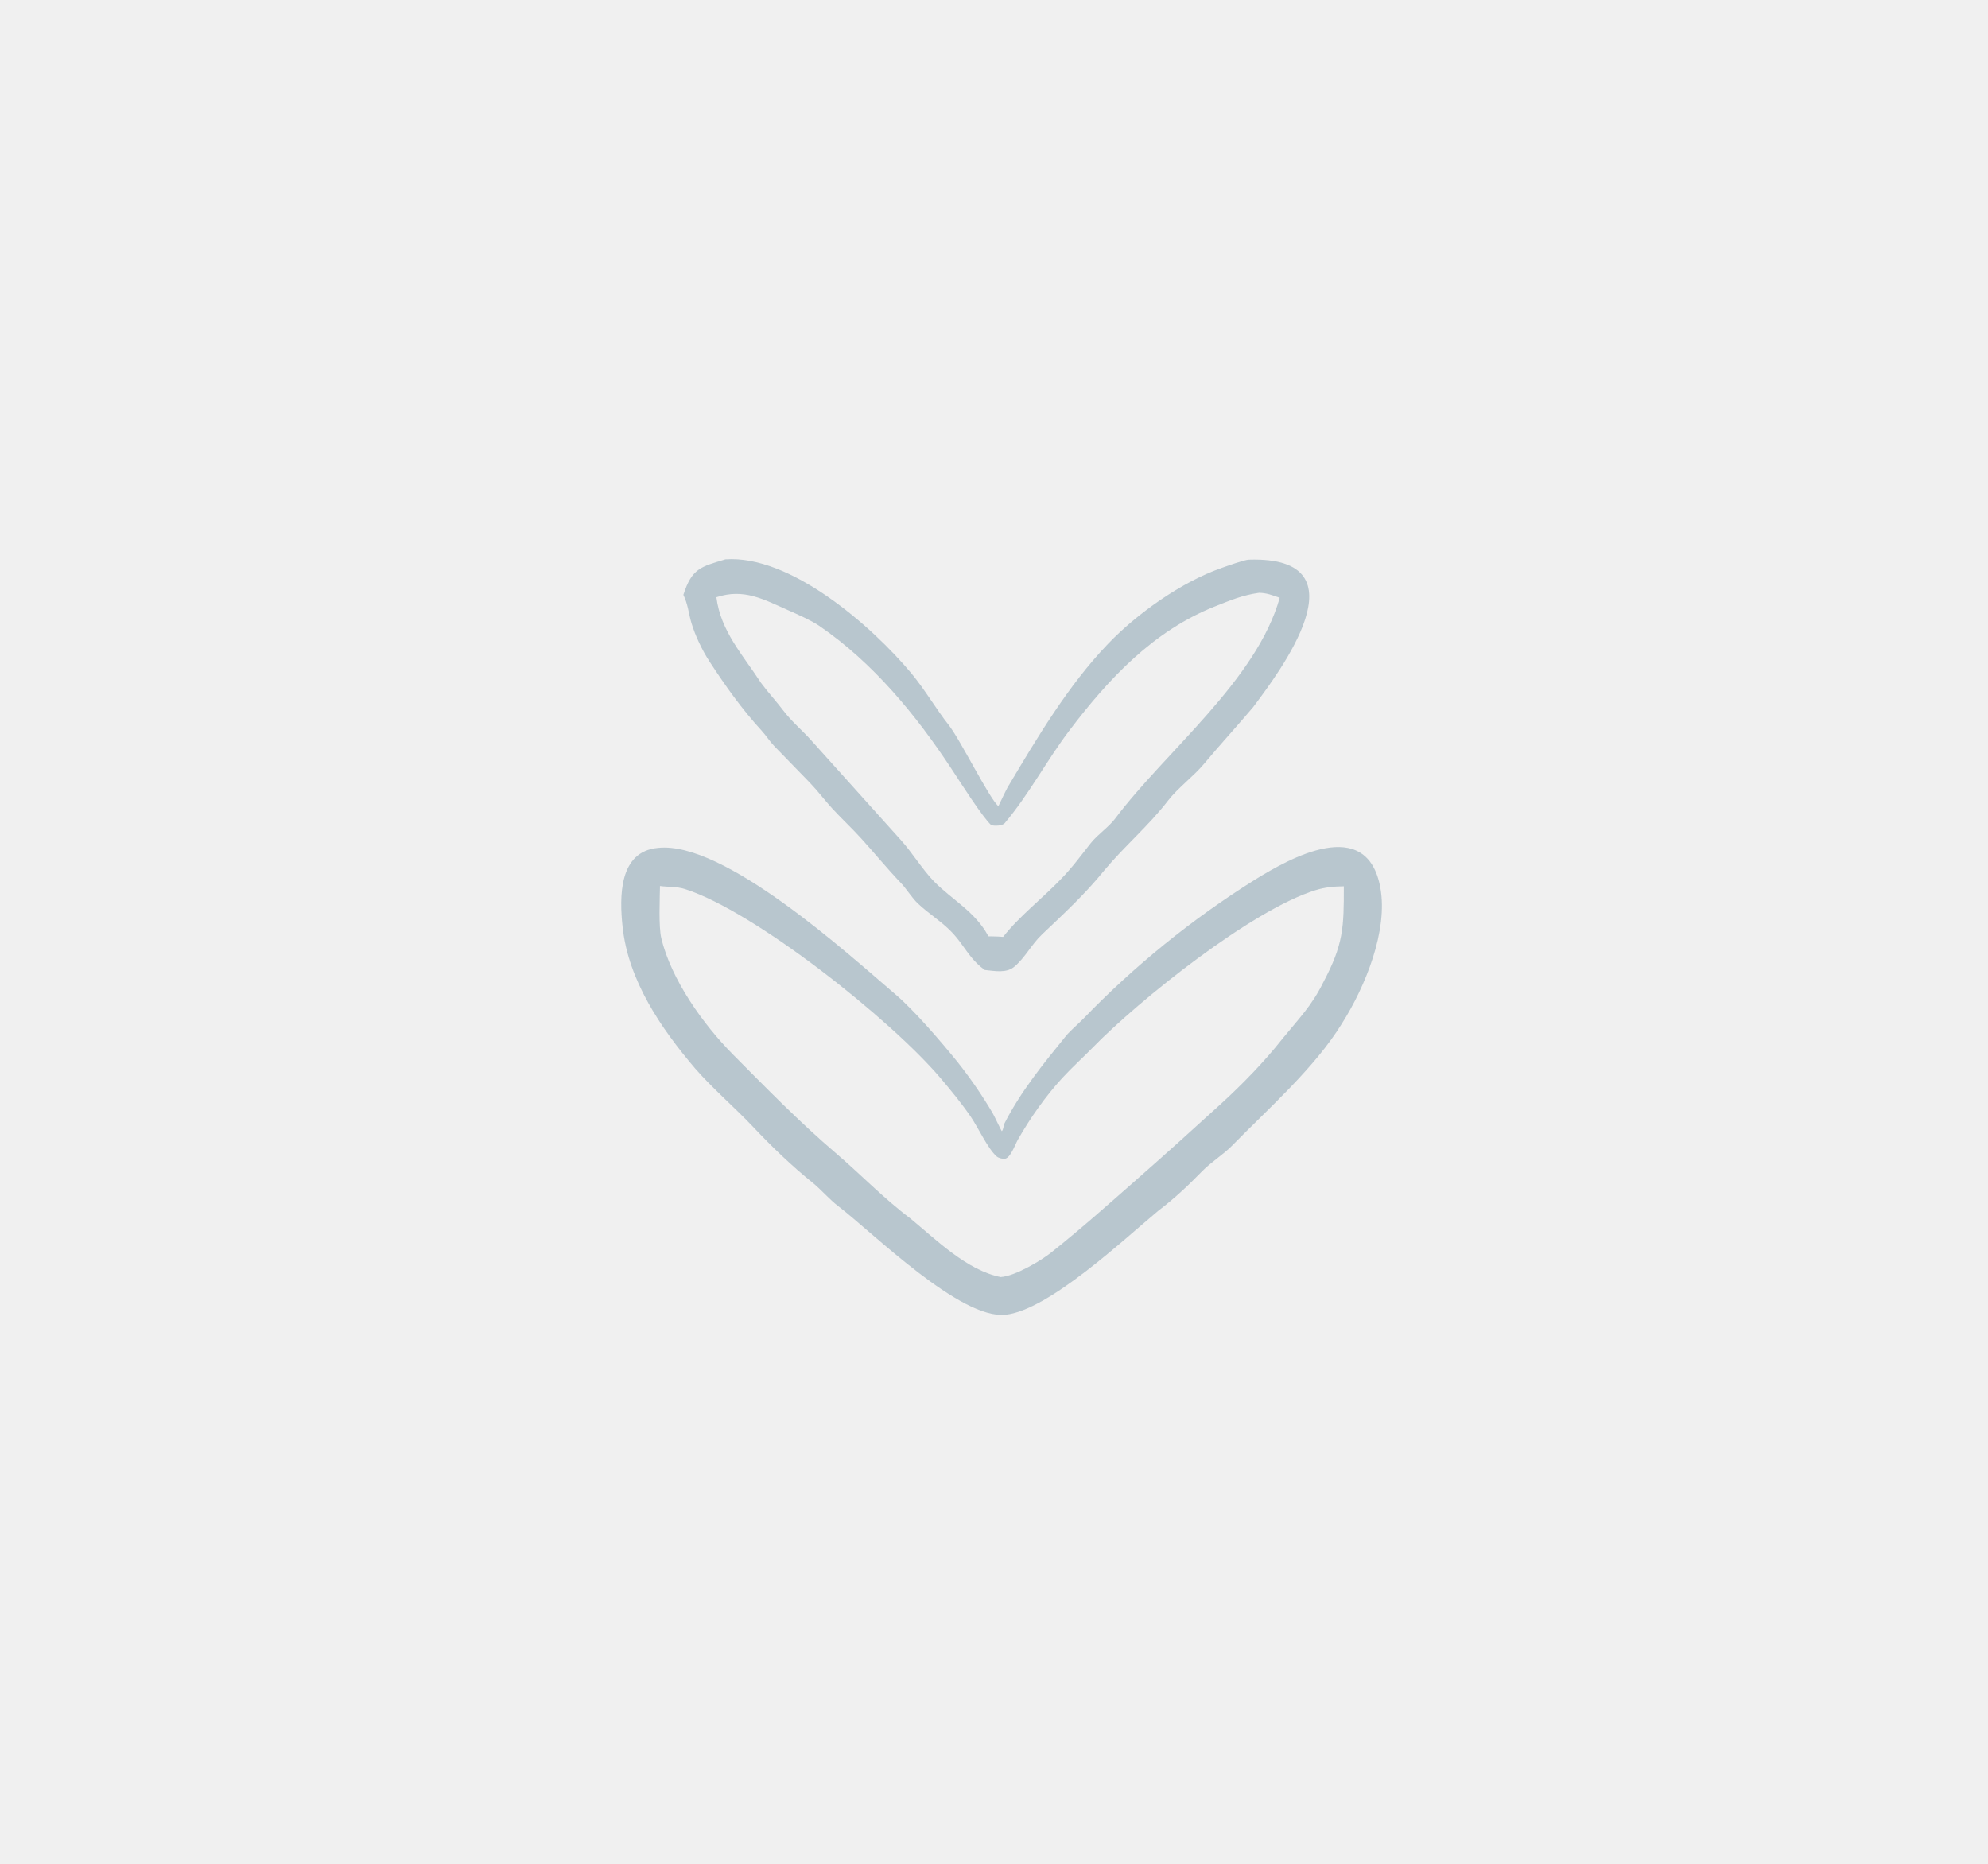
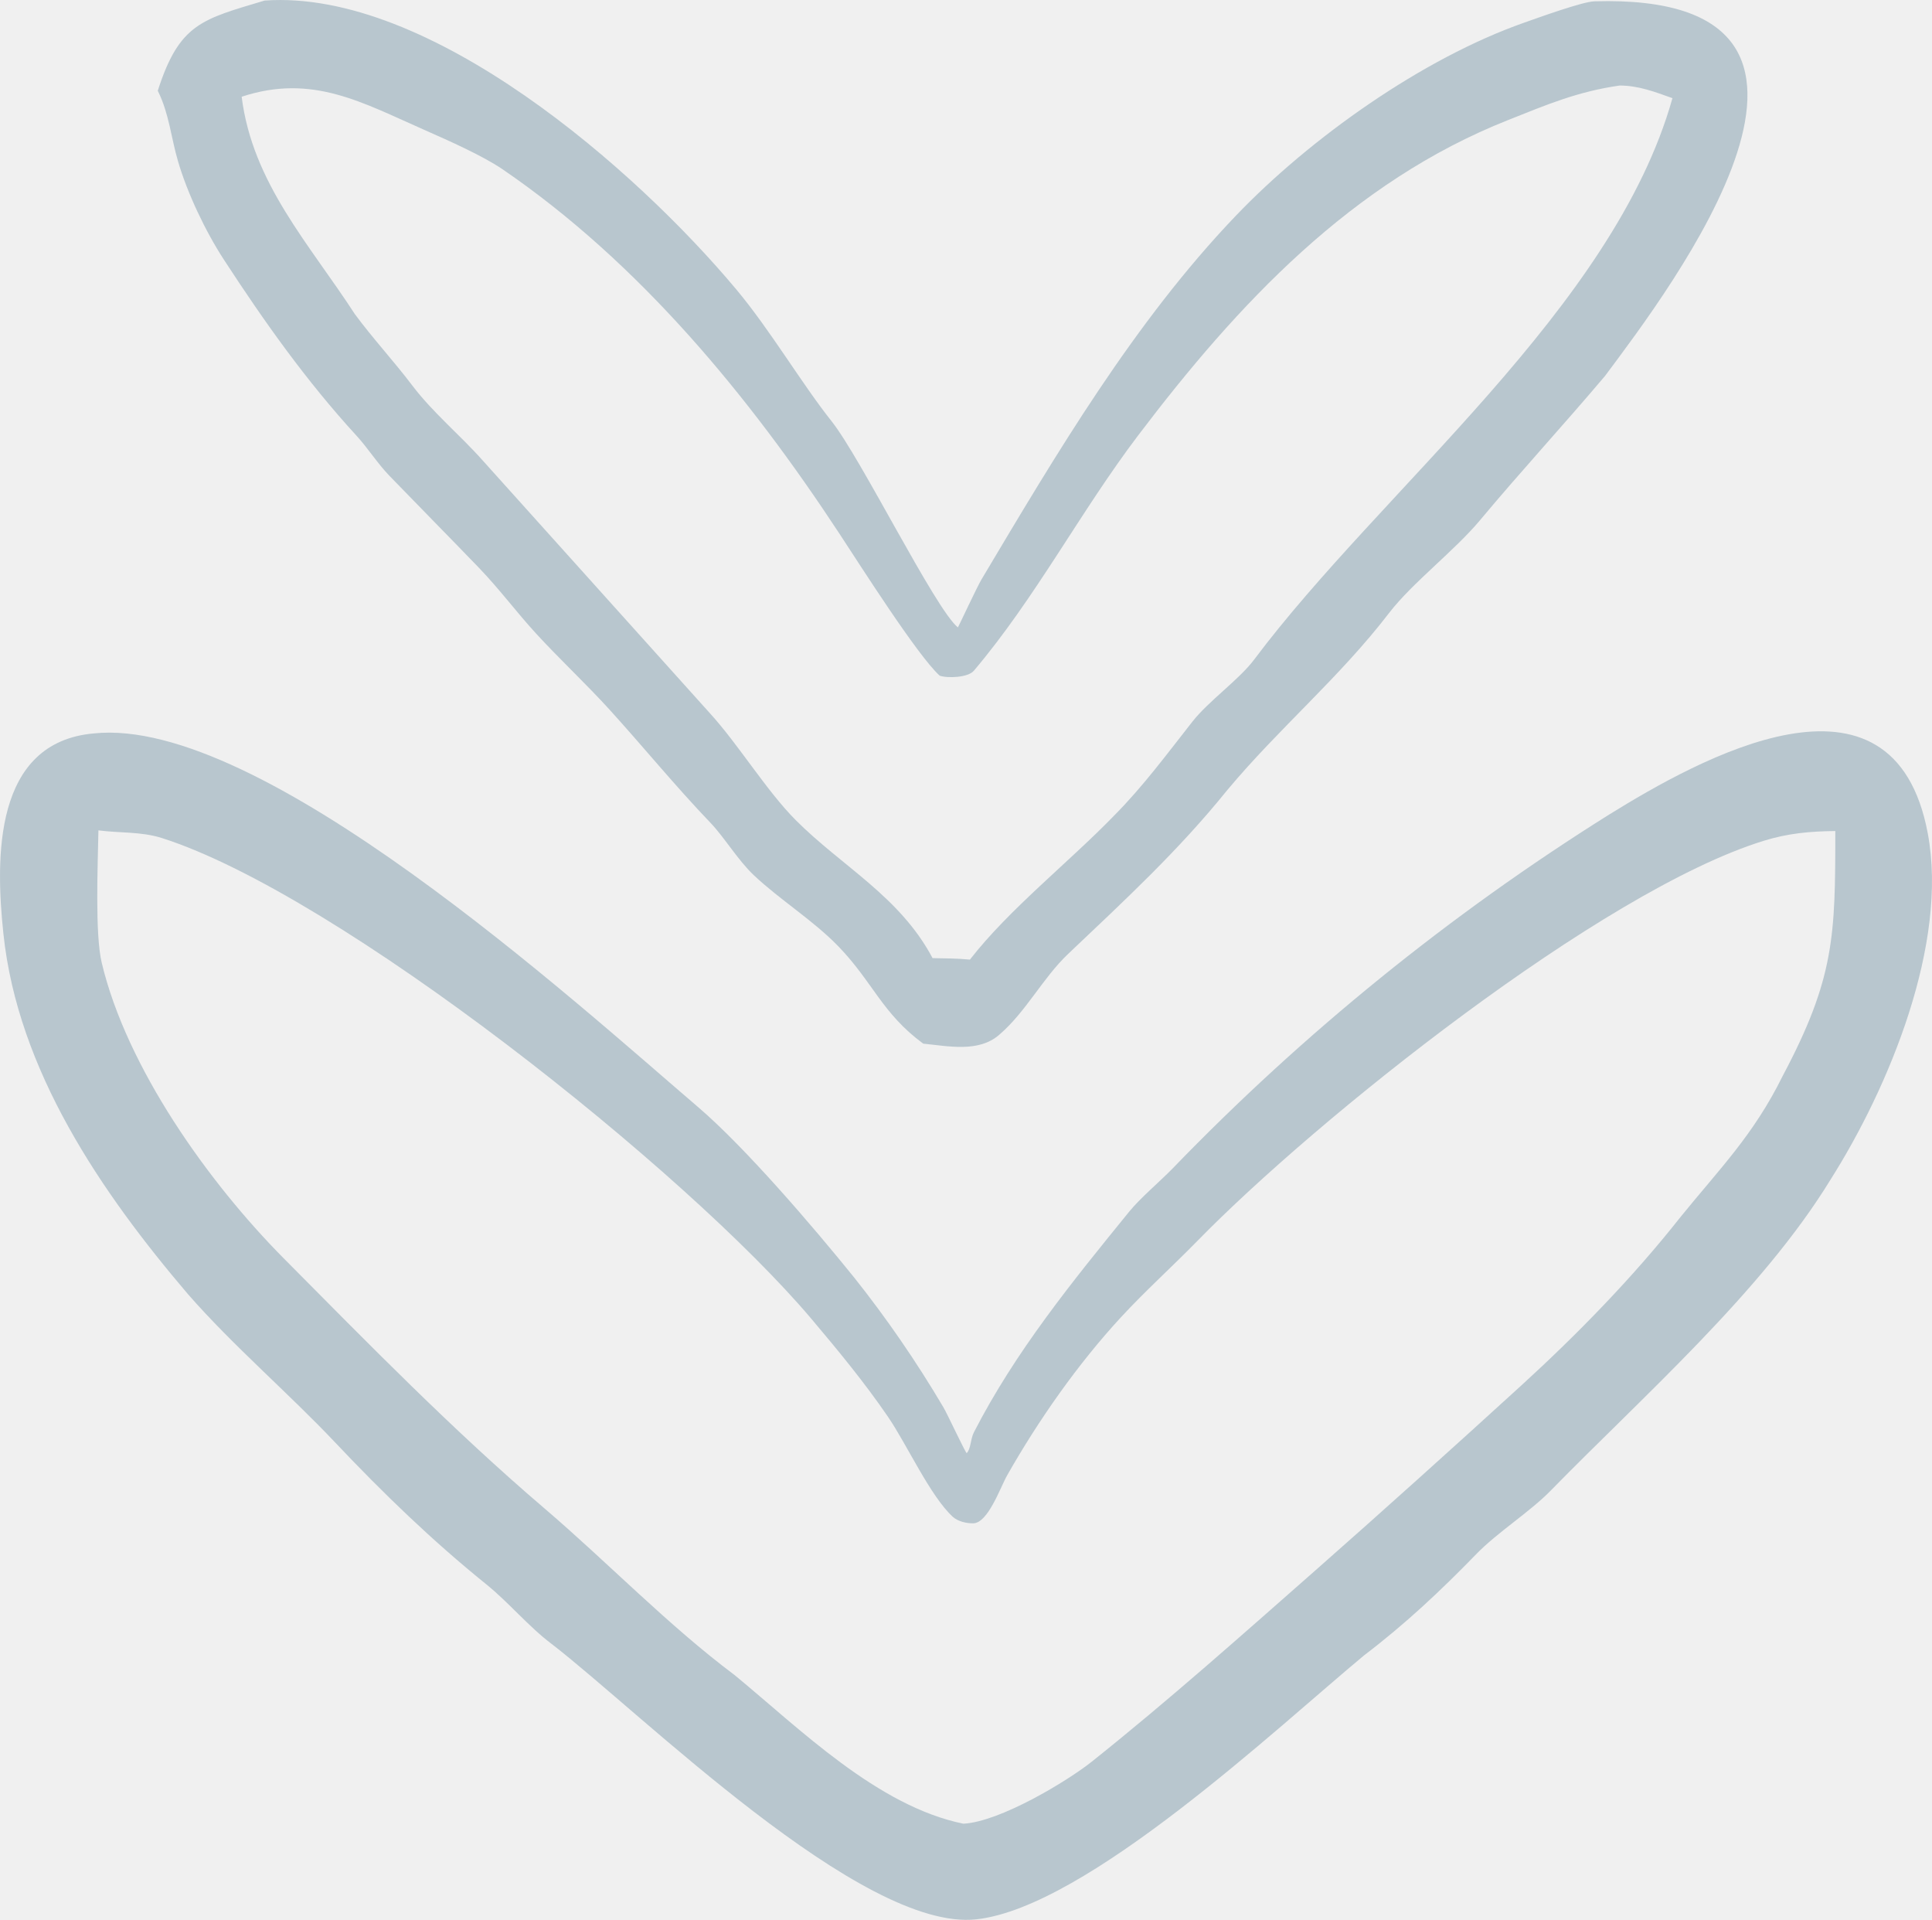
- <svg xmlns="http://www.w3.org/2000/svg" width="64" height="60" viewBox="0 0 64 60" fill="none">
-   <style>
- @keyframes kf_Vector_transform_0 {
-   0% {
-     transform: translateY(9.268px) translateY(0px);
-   }
-   4% {
-     animation-timing-function: ease;
-     transform: translateY(9.268px) translateY(0px);
-   }
-   30.67% {
-     animation-timing-function: ease-in-out;
-     transform: translateY(9.268px) translateY(6px);
-   }
-   64% {
-     transform: translateY(9.268px) translateY(0px);
-   }
-   100% {
-     transform: translateY(9.268px) translateY(0px);
-   }
- }
- #Vector {
-   transform-origin: 0 0;
-   animation: kf_Vector_transform_0 2s linear infinite;
- }
- @keyframes kf_Vector_2_transform_0 {
-   0% {
-     animation-timing-function: ease;
-     transform: translateX(2px) translateY(0px);
-   }
-   26.67% {
-     animation-timing-function: ease-in-out;
-     transform: translateX(2px) translateY(6px);
-   }
-   60% {
-     transform: translateX(2px) translateY(0px);
-   }
-   100% {
-     transform: translateX(2px) translateY(0px);
-   }
- }
- #Vector_2 {
-   transform-origin: 0 0;
-   animation: kf_Vector_2_transform_0 2s linear infinite;
- }
- </style>
-   <g id="Scroll_Arrow_Animation_" clip-path="url(#clip0_2458_267)">
-     <rect width="64" height="60" id="Scroll_Arrow_Animation__bg_0" fill="white" fill-opacity="0">
- </rect>
-     <g id="Group_202" transform="translate(20 18)">
-       <path id="Vector" transform="translate(0 9.26758)" d="M1.19 0.027C3.305 -0.195 7.262 3.405 8.846 4.76C9.444 5.272 10.303 6.274 10.824 6.918C11.239 7.44 11.617 7.99 11.956 8.565C12.007 8.65 12.23 9.129 12.252 9.147C12.307 9.094 12.299 8.972 12.345 8.882C12.869 7.86 13.593 6.971 14.314 6.085C14.452 5.915 14.702 5.705 14.864 5.54C16.518 3.826 18.375 2.321 20.394 1.056C21.526 0.356 23.998 -1.038 24.435 1.296C24.696 2.692 23.945 4.507 23.202 5.68C22.333 7.101 20.819 8.433 19.657 9.621C19.385 9.898 18.985 10.146 18.709 10.429C18.259 10.892 17.807 11.317 17.291 11.708C16.188 12.624 13.772 14.904 12.374 15.056C10.919 15.214 8.125 12.438 6.993 11.566C6.7 11.346 6.447 11.038 6.165 10.81C5.479 10.257 4.856 9.656 4.25 9.014C3.652 8.382 2.95 7.783 2.381 7.131C1.28 5.84 0.226 4.297 0.043 2.567C-0.059 1.605 -0.083 0.139 1.19 0.027ZM22.594 4.369C23.255 3.126 23.263 2.588 23.262 1.264C22.941 1.268 22.661 1.293 22.354 1.388C20.298 2.024 16.683 4.917 15.177 6.457C14.859 6.783 14.515 7.092 14.207 7.426C13.662 8.017 13.162 8.729 12.765 9.428C12.679 9.579 12.524 10.034 12.336 10.037C12.25 10.038 12.143 10.014 12.078 9.954C11.793 9.697 11.491 9.031 11.255 8.687C10.958 8.252 10.623 7.846 10.283 7.444C8.698 5.569 4.299 2.068 2.052 1.353C1.787 1.269 1.519 1.291 1.247 1.255C1.241 1.671 1.201 2.566 1.289 2.934C1.607 4.264 2.637 5.711 3.595 6.677C4.672 7.763 5.735 8.852 6.898 9.845C7.703 10.533 8.462 11.324 9.314 11.962C10.138 12.641 11.121 13.621 12.211 13.843C12.676 13.819 13.527 13.305 13.839 13.056C14.824 12.271 15.737 11.456 16.677 10.629C17.559 9.853 18.416 9.08 19.281 8.291C19.995 7.64 20.705 6.911 21.3 6.155C21.798 5.542 22.228 5.113 22.594 4.369Z" fill="#114A6B" fill-opacity="0.25" />
-       <path id="Vector_2" transform="translate(2)" d="M1.354 0.007C3.448 -0.141 6.062 2.148 7.334 3.669C7.763 4.182 8.156 4.854 8.541 5.339C8.915 5.811 9.851 7.714 10.141 7.951C10.147 7.947 10.383 7.439 10.439 7.345C11.387 5.754 12.375 4.081 13.665 2.733C14.608 1.748 16.03 0.739 17.322 0.286C17.508 0.221 18.059 0.021 18.208 0.017C22.036 -0.098 19.159 3.671 18.343 4.764C17.826 5.377 17.274 5.975 16.76 6.592C16.438 6.978 15.901 7.385 15.608 7.767C14.974 8.591 14.215 9.223 13.555 10.014C12.934 10.782 12.253 11.41 11.54 12.087C11.216 12.394 11.005 12.822 10.664 13.113C10.404 13.341 10.021 13.257 9.701 13.226C9.177 12.839 9.064 12.445 8.625 11.992C8.307 11.663 7.892 11.409 7.557 11.093C7.353 10.901 7.181 10.61 7.004 10.426C6.558 9.96 6.159 9.47 5.726 8.993C5.427 8.663 5.089 8.349 4.79 8.024C4.543 7.754 4.334 7.47 4.073 7.199C3.695 6.806 3.314 6.42 2.935 6.028C2.789 5.878 2.657 5.671 2.519 5.521C1.885 4.831 1.348 4.074 0.838 3.29C0.605 2.933 0.374 2.448 0.254 2.036C0.17 1.745 0.143 1.442 0.007 1.164L0 1.15C0.274 0.295 0.563 0.245 1.354 0.007ZM1.063 1.226C1.2 2.322 1.925 3.097 2.498 3.981C2.728 4.292 2.992 4.576 3.225 4.884C3.489 5.233 3.83 5.511 4.119 5.837L6.999 9.04C7.36 9.436 7.714 10.02 8.086 10.393C8.668 10.978 9.407 11.36 9.82 12.142C9.977 12.145 10.138 12.145 10.294 12.161C10.789 11.522 11.554 10.922 12.122 10.334C12.491 9.964 12.792 9.552 13.114 9.144C13.32 8.882 13.705 8.614 13.896 8.358C15.524 6.188 18.451 3.906 19.198 1.244C18.974 1.164 18.771 1.085 18.53 1.084C17.997 1.16 17.603 1.327 17.116 1.521C15.133 2.305 13.688 3.853 12.428 5.515C11.692 6.486 11.128 7.572 10.344 8.5C10.27 8.587 10.011 8.597 9.91 8.562C9.633 8.311 8.912 7.177 8.641 6.765C7.495 5.02 6.104 3.33 4.369 2.144C4.117 1.973 3.682 1.78 3.398 1.655C2.587 1.298 1.959 0.931 1.063 1.226Z" fill="#114A6B" fill-opacity="0.25" />
-     </g>
+ <svg xmlns="http://www.w3.org/2000/svg" preserveAspectRatio="none" overflow="visible" style="display: block;" width="35" height="34.774" viewBox="0 0 35 34.774" fill="none">
+   <g id="Group 203">
+     <path id="Vector" d="M1.701 13.284C4.724 12.967 10.379 18.112 12.643 20.049C13.499 20.78 14.726 22.213 15.47 23.134C16.064 23.88 16.604 24.666 17.089 25.487C17.162 25.61 17.48 26.293 17.512 26.32C17.59 26.244 17.578 26.069 17.644 25.941C18.394 24.48 19.428 23.21 20.459 21.943C20.657 21.7 21.014 21.399 21.244 21.163C23.61 18.714 26.264 16.563 29.149 14.755C30.767 13.754 34.3 11.762 34.924 15.097C35.297 17.094 34.224 19.688 33.163 21.364C31.921 23.395 29.756 25.298 28.095 26.996C27.707 27.393 27.134 27.747 26.741 28.152C26.098 28.814 25.452 29.42 24.715 29.98C23.137 31.289 19.684 34.548 17.686 34.764C15.606 34.99 11.613 31.024 9.995 29.777C9.576 29.462 9.215 29.023 8.811 28.697C7.831 27.906 6.941 27.047 6.074 26.129C5.22 25.226 4.217 24.37 3.403 23.438C1.83 21.593 0.323 19.387 0.062 16.915C-0.084 15.54 -0.118 13.444 1.701 13.284ZM32.294 19.49C33.237 17.714 33.249 16.944 33.248 15.052C32.789 15.057 32.39 15.093 31.951 15.229C29.012 16.138 23.844 20.273 21.693 22.475C21.237 22.941 20.747 23.382 20.306 23.86C19.527 24.704 18.813 25.722 18.246 26.721C18.123 26.937 17.9 27.587 17.631 27.591C17.508 27.593 17.356 27.558 17.262 27.474C16.856 27.105 16.424 26.154 16.087 25.662C15.662 25.041 15.183 24.46 14.697 23.885C12.432 21.206 6.145 16.202 2.933 15.179C2.554 15.059 2.171 15.091 1.783 15.04C1.773 15.634 1.717 16.912 1.843 17.439C2.297 19.34 3.769 21.408 5.138 22.79C6.678 24.341 8.196 25.897 9.859 27.317C11.009 28.299 12.095 29.431 13.312 30.343C14.491 31.314 15.895 32.714 17.453 33.032C18.118 32.996 19.334 32.262 19.78 31.907C21.187 30.784 22.493 29.619 23.836 28.438C25.096 27.328 26.321 26.224 27.558 25.096C28.578 24.165 29.593 23.124 30.444 22.043C31.155 21.167 31.77 20.553 32.294 19.49Z" fill="#114A6B" fill-opacity="0.25" />
+     <path id="Vector_2" d="M4.794 0.01C7.787 -0.202 11.523 3.07 13.341 5.245C13.954 5.978 14.516 6.938 15.066 7.631C15.601 8.306 16.938 11.025 17.353 11.364C17.361 11.358 17.699 10.632 17.779 10.498C19.134 8.224 20.545 5.833 22.39 3.906C23.737 2.499 25.77 1.057 27.616 0.409C27.883 0.315 28.67 0.03 28.884 0.024C34.355 -0.139 30.242 5.247 29.076 6.81C28.337 7.685 27.548 8.541 26.813 9.421C26.353 9.973 25.586 10.555 25.166 11.101C24.261 12.279 23.176 13.182 22.232 14.312C21.346 15.411 20.372 16.308 19.352 17.276C18.889 17.715 18.588 18.326 18.101 18.743C17.728 19.068 17.181 18.948 16.725 18.903C15.976 18.351 15.813 17.787 15.187 17.14C14.731 16.669 14.139 16.306 13.659 15.855C13.368 15.581 13.122 15.165 12.87 14.902C12.231 14.235 11.661 13.535 11.043 12.854C10.615 12.383 10.132 11.934 9.705 11.468C9.352 11.082 9.053 10.677 8.681 10.289C8.14 9.728 7.595 9.176 7.053 8.616C6.845 8.401 6.656 8.106 6.458 7.891C5.553 6.905 4.785 5.823 4.056 4.703C3.723 4.192 3.393 3.499 3.222 2.911C3.101 2.494 3.062 2.061 2.868 1.664L2.858 1.644C3.25 0.421 3.663 0.35 4.794 0.01ZM4.378 1.752C4.573 3.318 5.61 4.426 6.428 5.689C6.757 6.134 7.134 6.54 7.468 6.981C7.846 7.479 8.333 7.877 8.746 8.342L12.862 12.92C13.379 13.487 13.884 14.321 14.415 14.854C15.248 15.691 16.303 16.237 16.894 17.354C17.118 17.358 17.349 17.359 17.571 17.381C18.28 16.468 19.373 15.61 20.185 14.771C20.711 14.241 21.143 13.653 21.603 13.069C21.897 12.695 22.447 12.311 22.72 11.947C25.047 8.844 29.231 5.582 30.298 1.778C29.979 1.664 29.688 1.551 29.343 1.549C28.581 1.657 28.018 1.897 27.322 2.174C24.488 3.295 22.422 5.508 20.621 7.883C19.569 9.271 18.764 10.823 17.642 12.149C17.538 12.273 17.166 12.288 17.023 12.238C16.626 11.879 15.596 10.258 15.209 9.669C13.571 7.175 11.583 4.759 9.103 3.065C8.743 2.82 8.121 2.544 7.715 2.365C6.556 1.855 5.658 1.331 4.378 1.752Z" fill="#114A6B" fill-opacity="0.25" />
  </g>
-   <defs>
-     <clipPath id="clip0_2458_267">
-       <rect width="64" height="60" fill="white" />
-     </clipPath>
-   </defs>
</svg>
